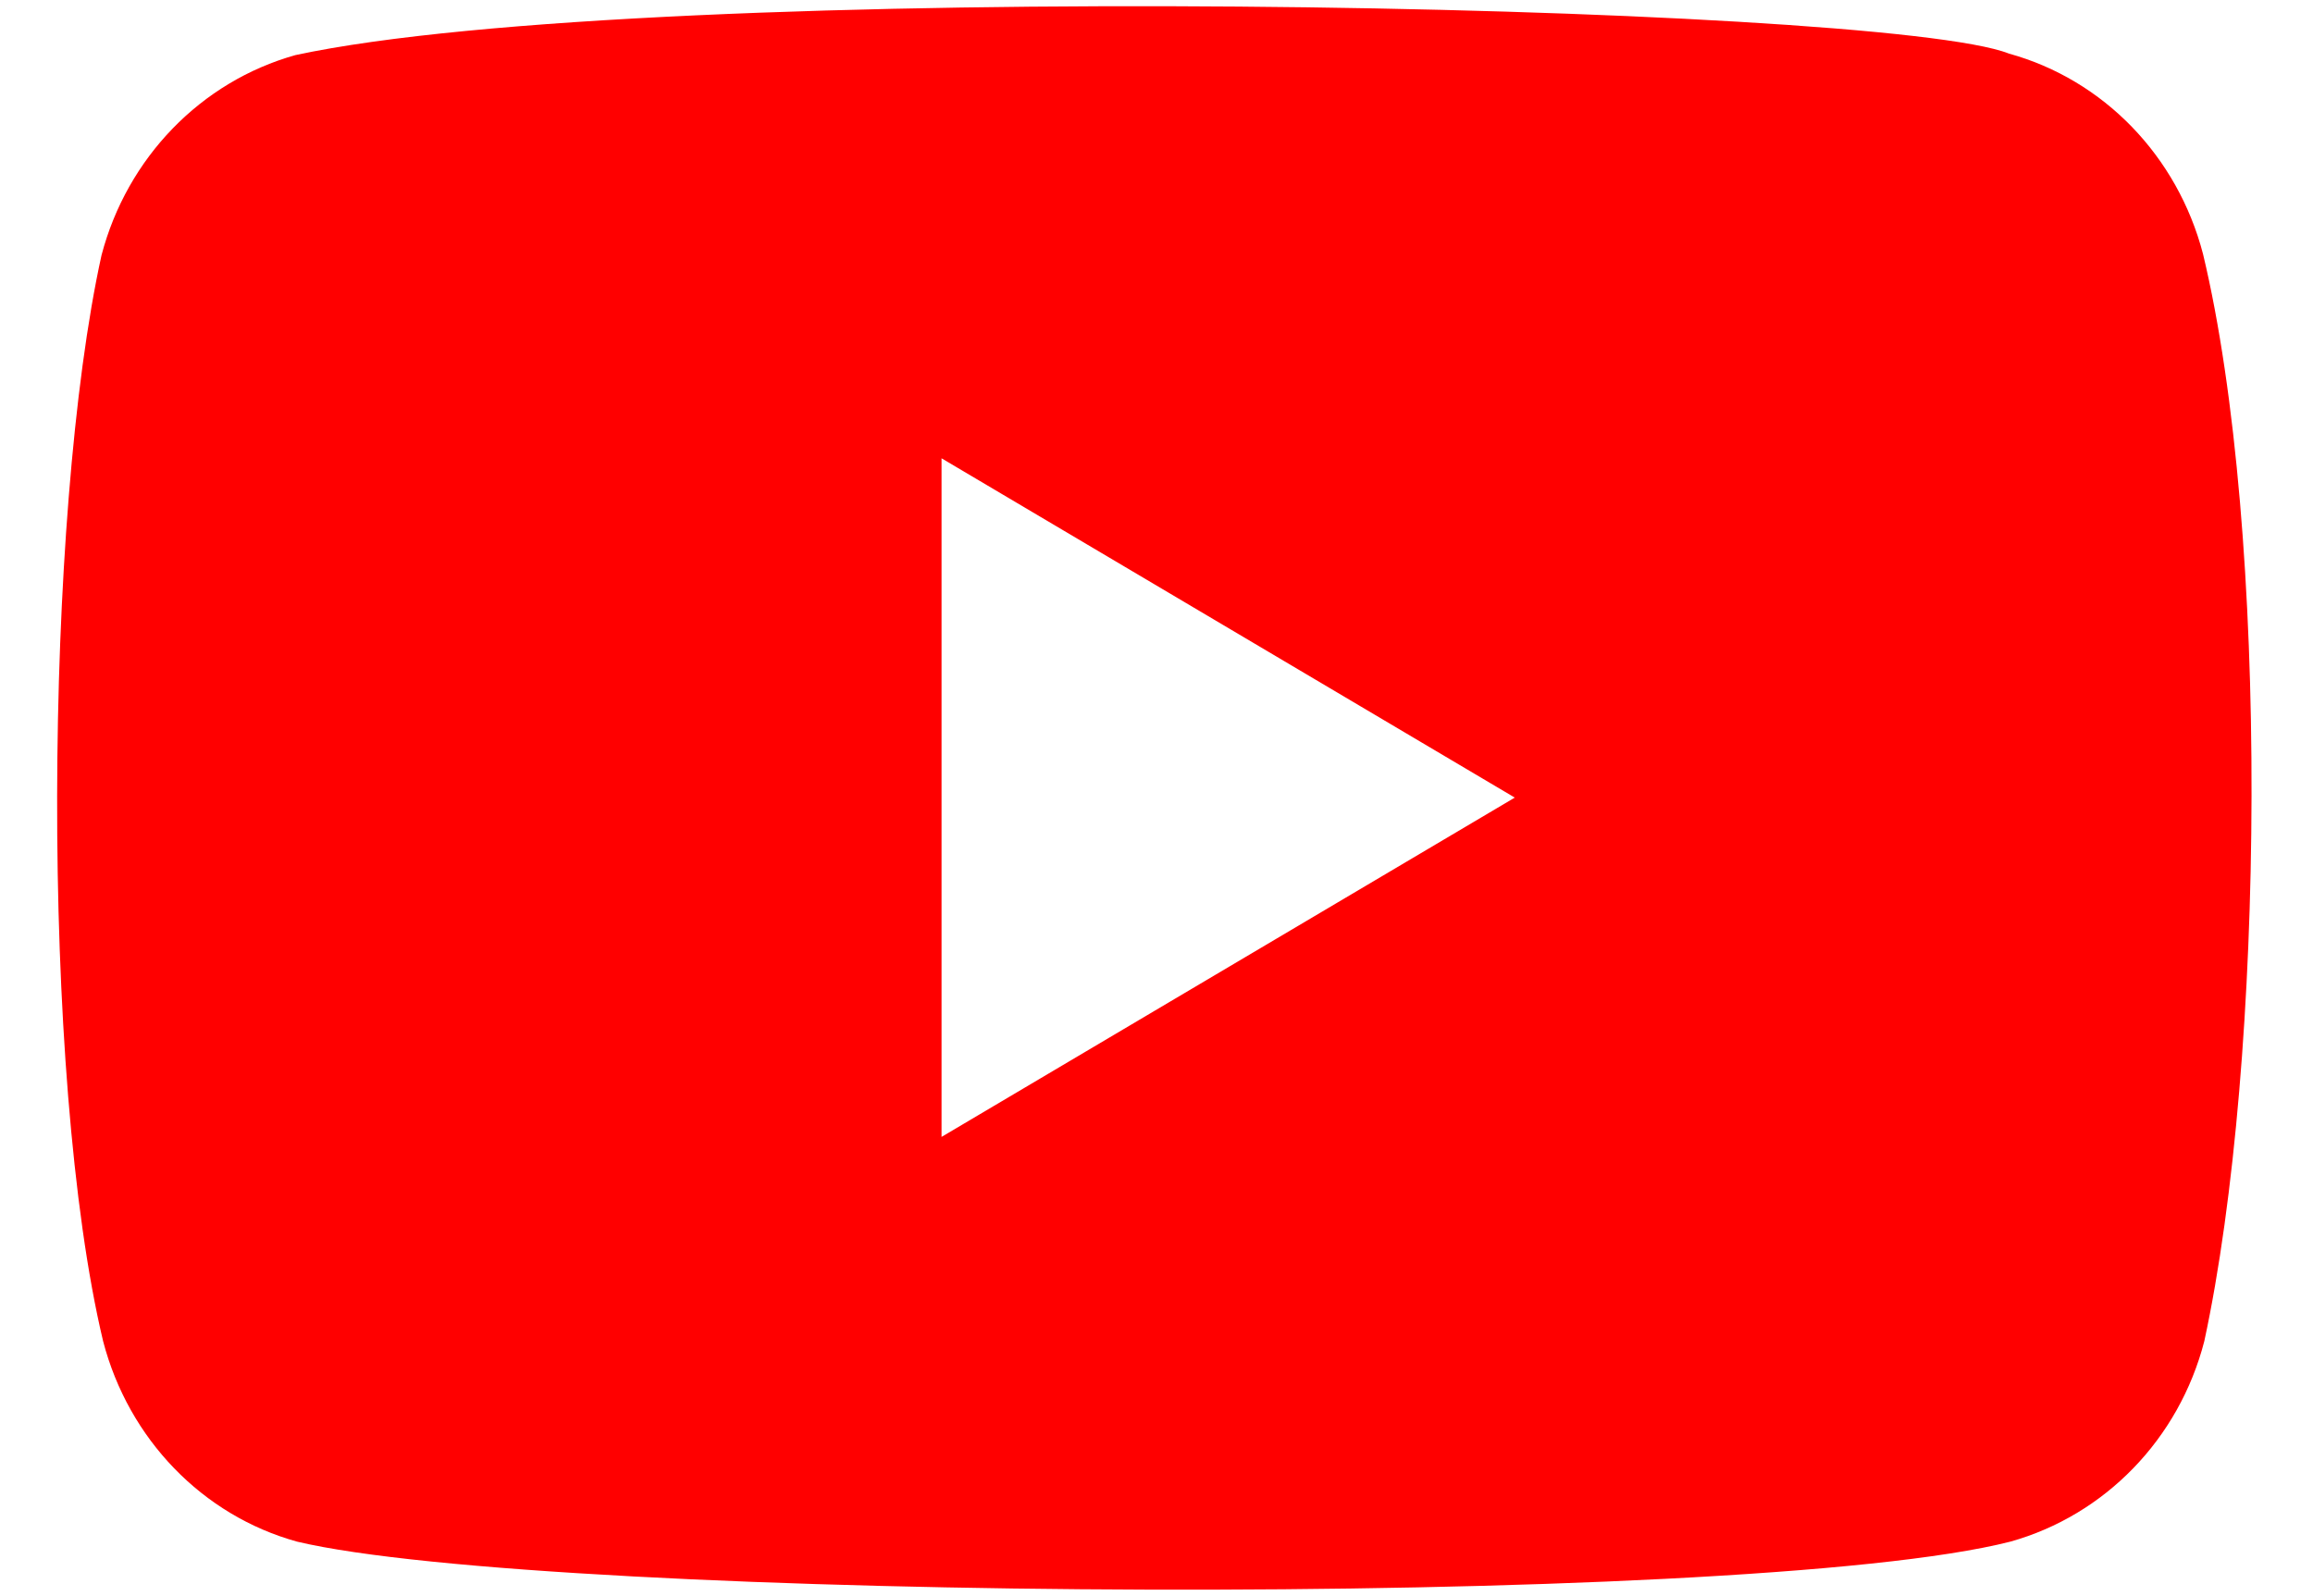
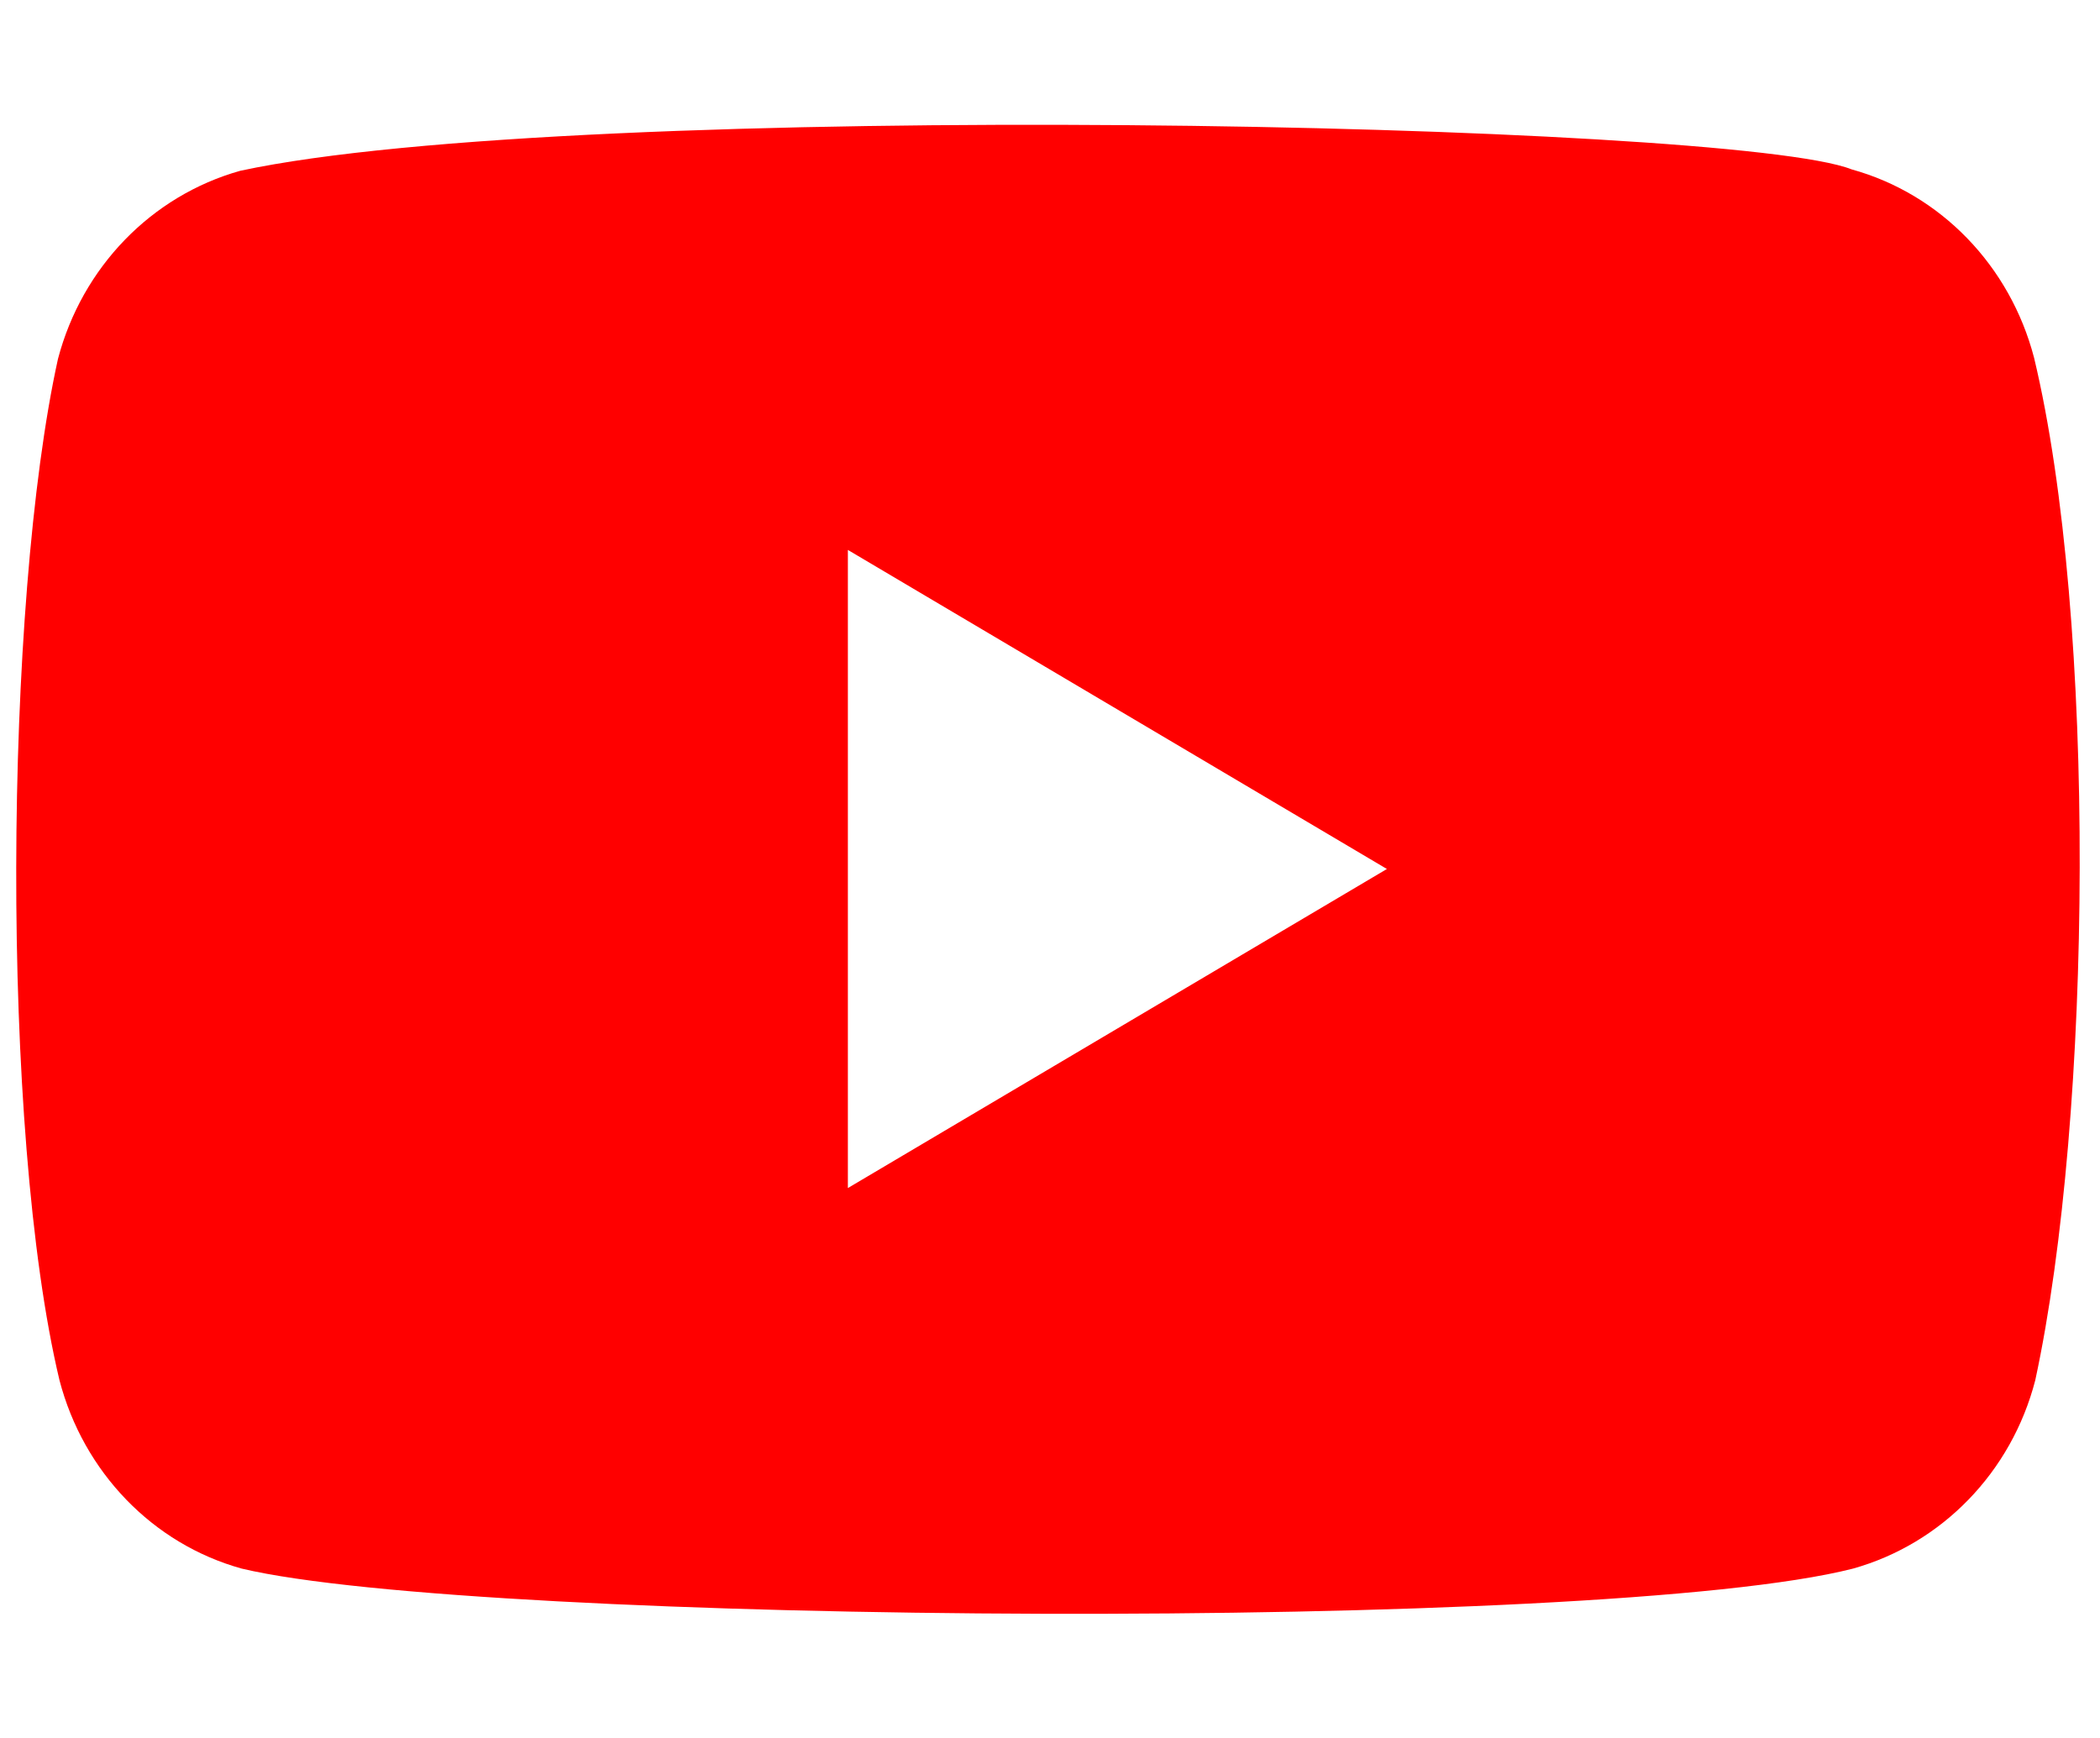
- <svg xmlns="http://www.w3.org/2000/svg" width="29px" height="20px" viewBox="0 0 28 20" version="1.1">
+ <svg xmlns="http://www.w3.org/2000/svg" width="29px" height="24px" viewBox="0 0 28 20" version="1.1">
  <g id="surface1">
    <path style=" stroke:none;fill-rule:nonzero;fill:rgb(100%,0%,0%);fill-opacity:1;" d="M 27.121 3.184 C 26.801 1.957 25.875 1 24.688 0.672 C 23.098 0.039 7.68 -0.273 3.203 0.691 C 2.02 1.023 1.094 1.977 0.773 3.199 C 0.055 6.453 0 13.492 0.793 16.816 C 1.113 18.043 2.039 19 3.223 19.328 C 6.375 20.078 21.359 20.184 24.707 19.328 C 25.891 18.996 26.82 18.043 27.137 16.816 C 27.902 13.273 27.957 6.672 27.121 3.184 Z M 27.121 3.184 " />
    <path style=" stroke:none;fill-rule:nonzero;fill:rgb(100%,100%,100%);fill-opacity:1;" d="M 18.492 10 L 11.305 5.746 L 11.305 14.254 Z M 18.492 10 " />
  </g>
</svg>
